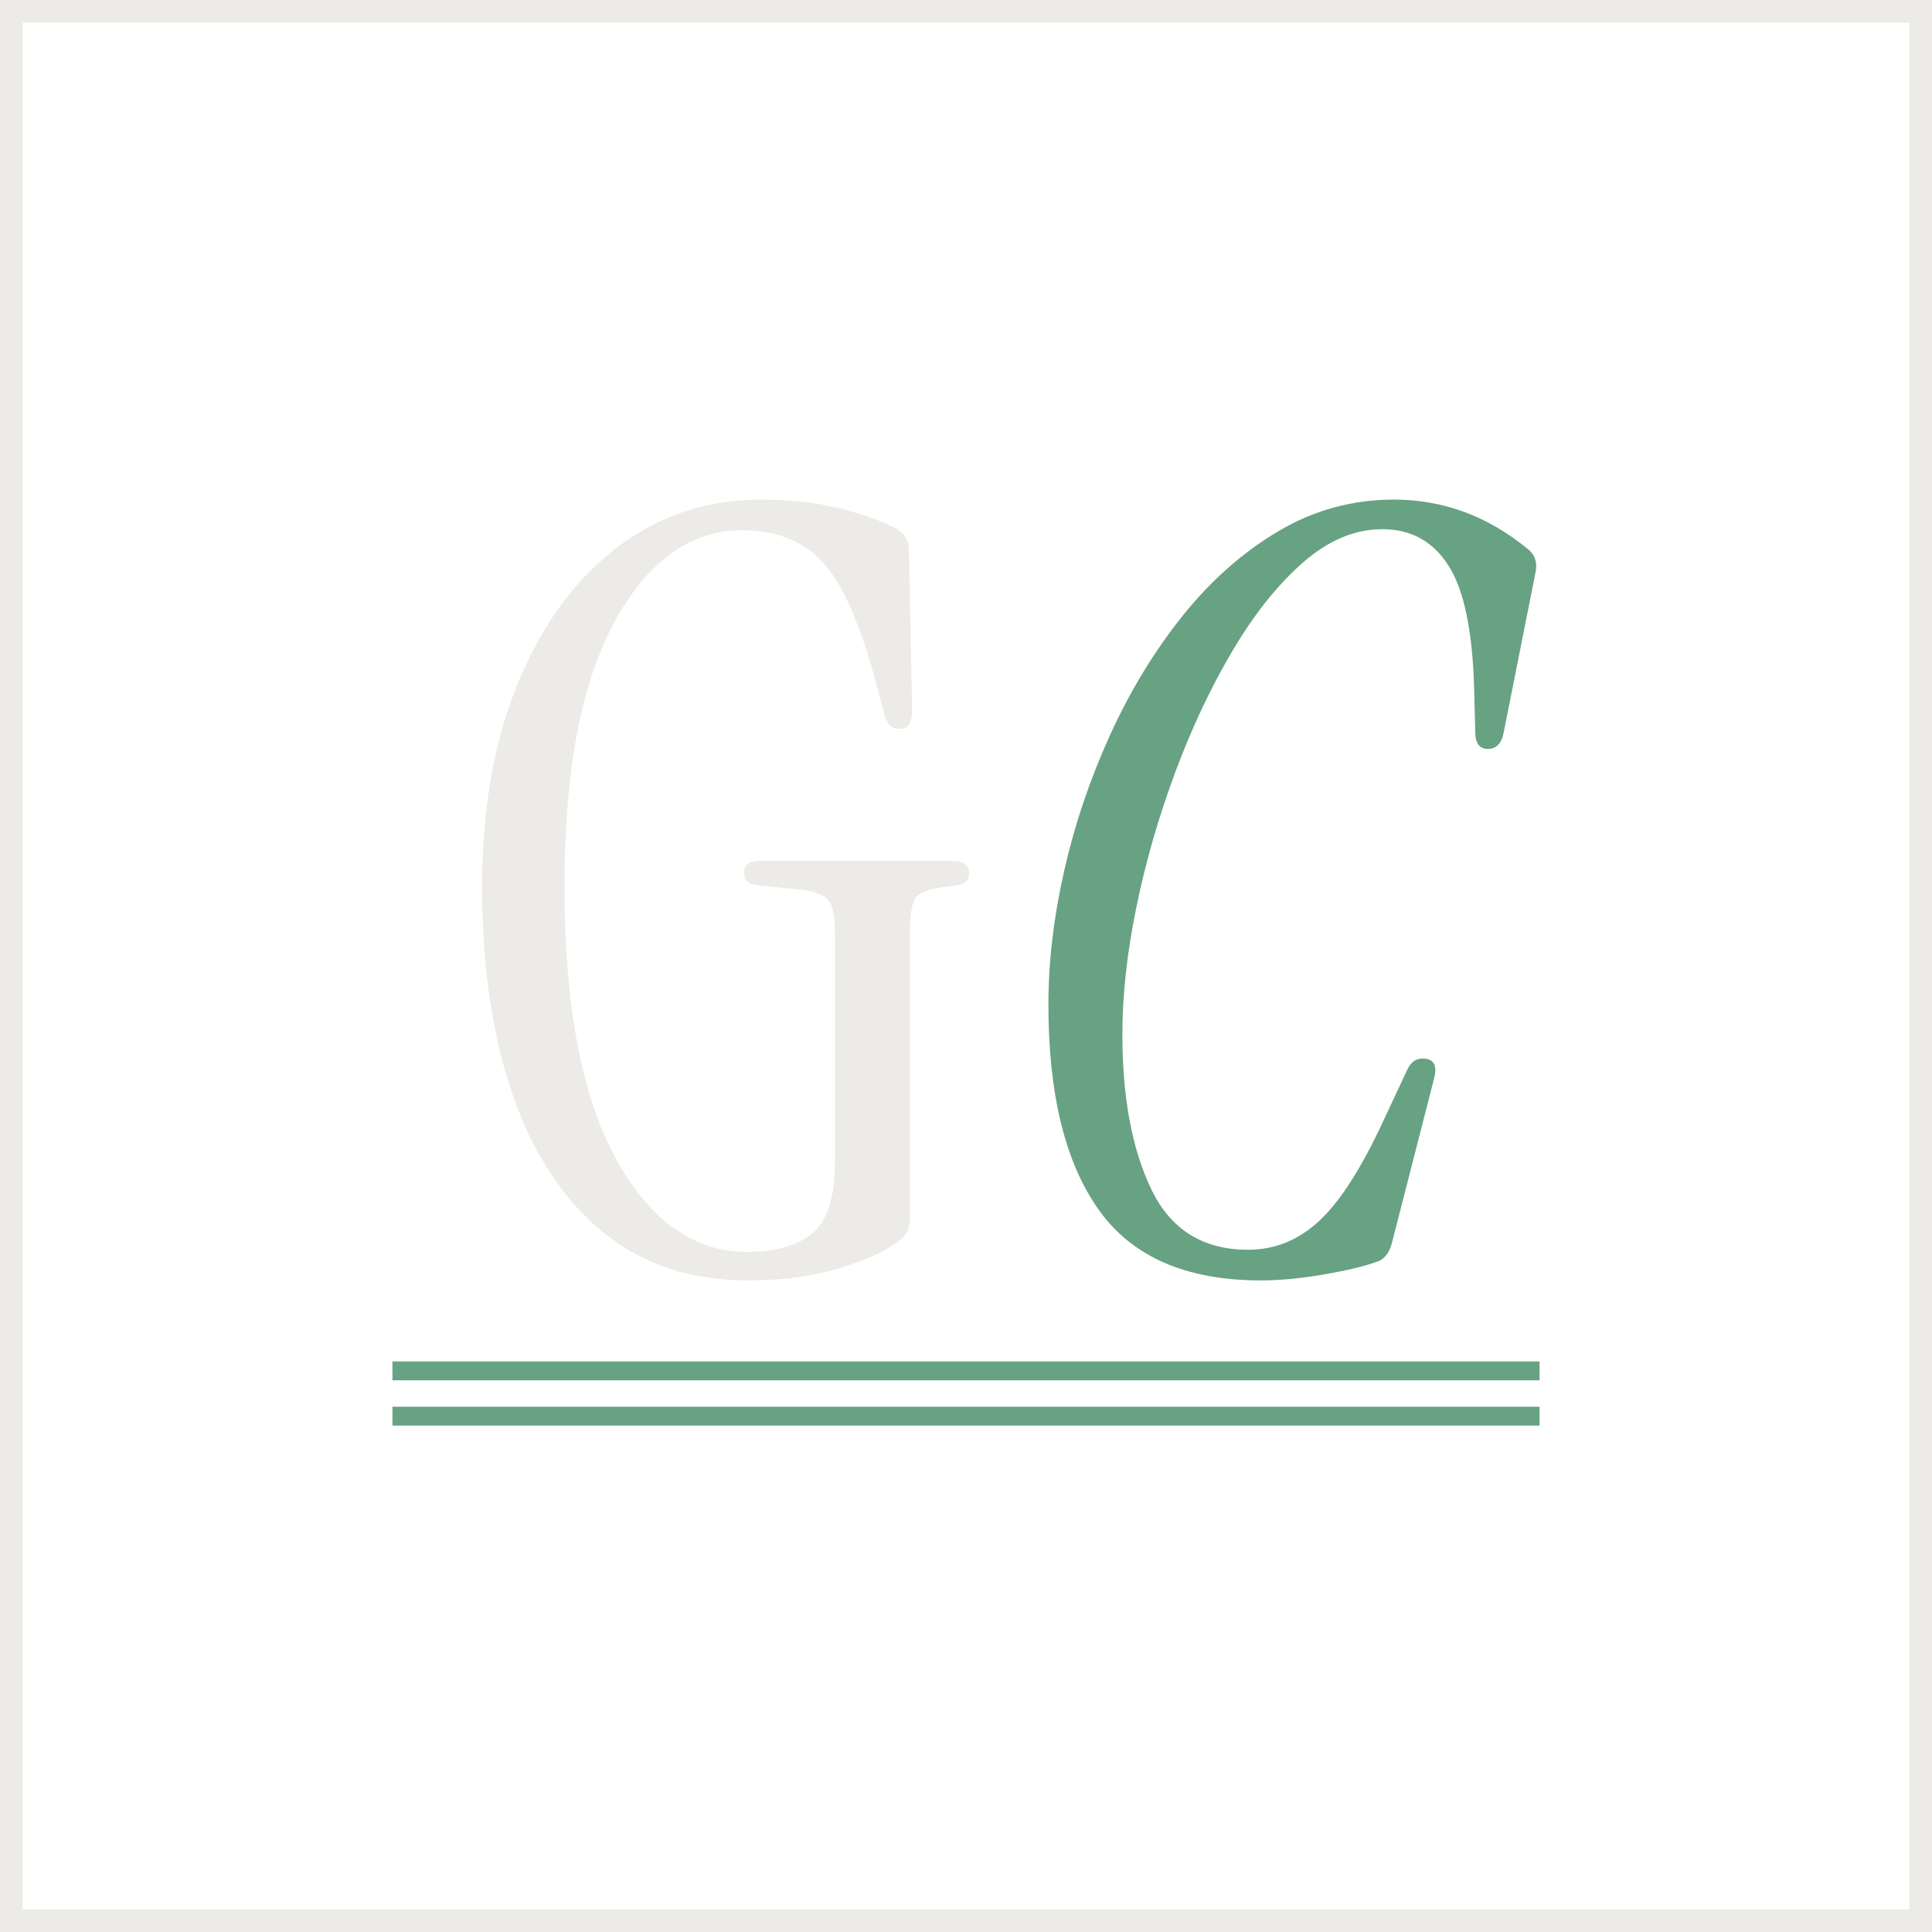
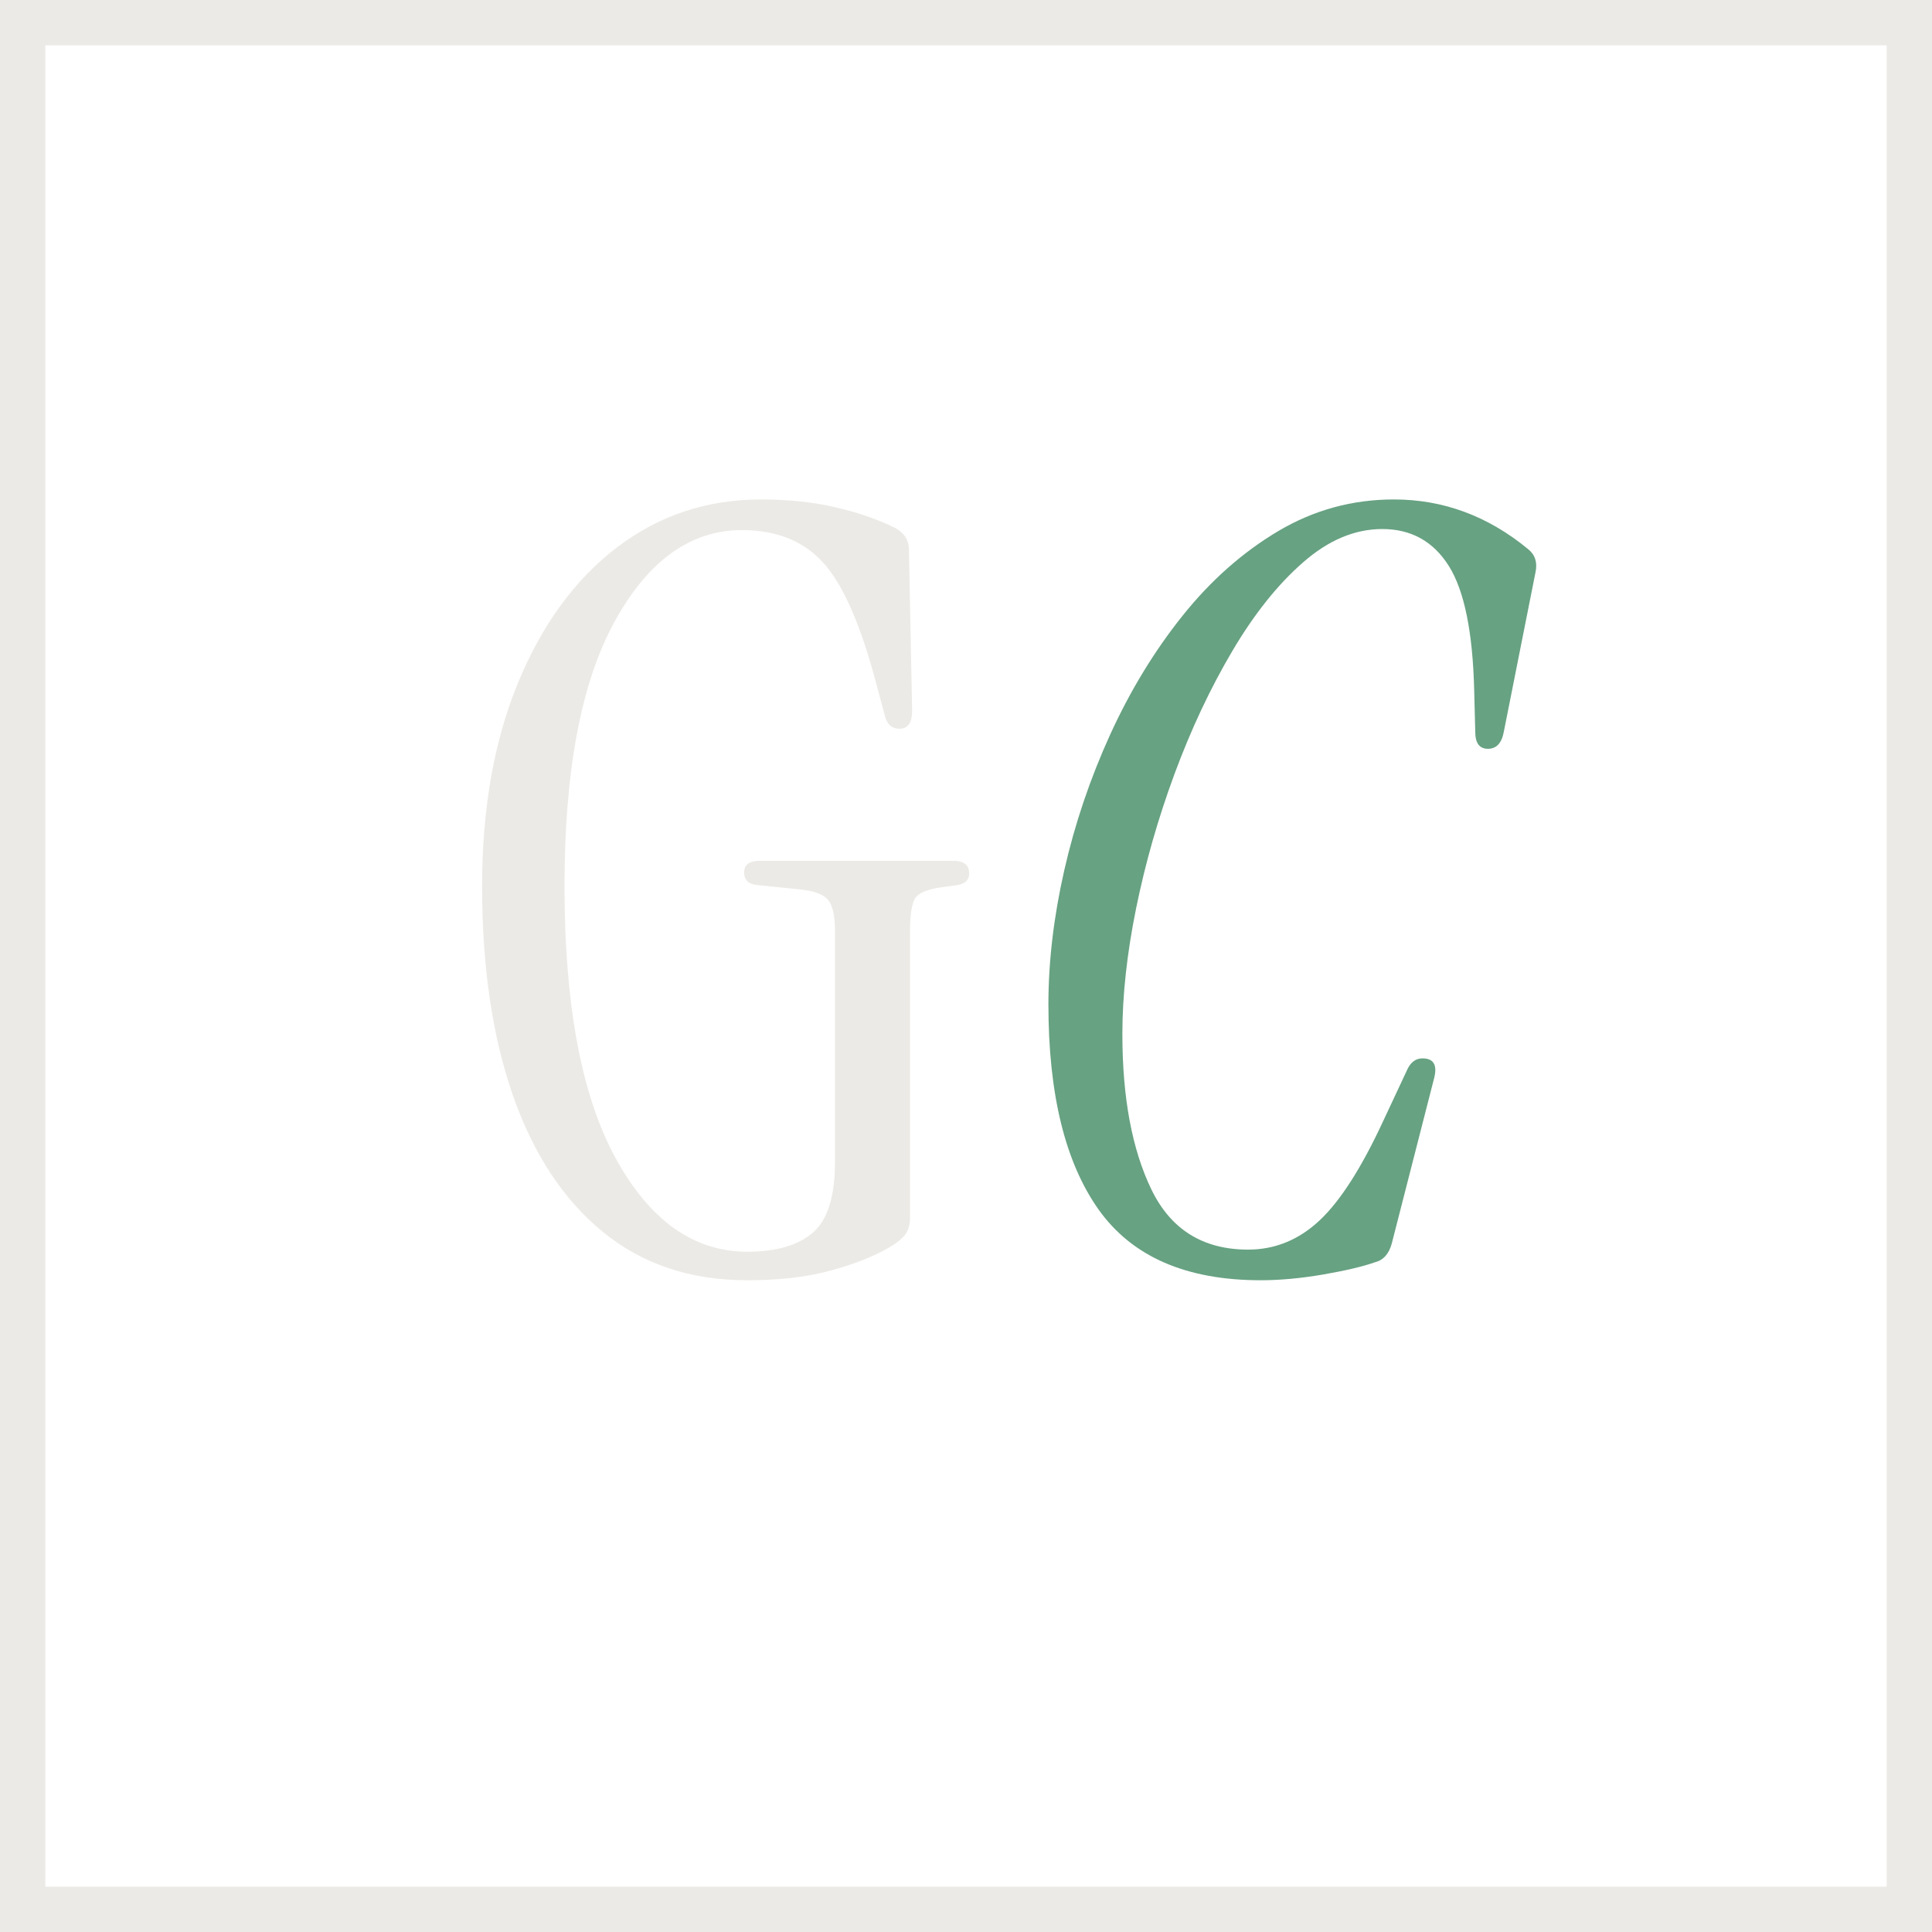
- <svg xmlns="http://www.w3.org/2000/svg" viewBox="0 0 128 128" width="128" height="128" role="img" aria-label="GC — monograma de Giovanni Cuchiaro">
-   <rect x="0.75" y="0.75" width="126.5" height="126.5" fill="none" stroke="#EDEBE7" stroke-width="1.5" />
-   <path fill="#EDEBE7" d="M49.51 84.83Q43.84 84.83 39.92 81.61Q36.0 78.39 33.97 72.545Q31.94 66.7 31.94 58.72Q31.94 51.02 34.32 45.245Q36.7 39.47 40.865 36.285Q45.03 33.1 50.42 33.1Q53.15 33.1 55.39 33.625Q57.63 34.15 59.31 34.99Q60.22 35.48 60.22 36.46L60.43 47.1Q60.43 48.29 59.59 48.29Q58.82 48.29 58.61 47.38L58.05 45.28Q56.51 39.47 54.55 37.3Q52.59 35.13 49.16 35.13Q44.05 35.13 40.725 41.185Q37.4 47.24 37.4 58.72Q37.4 70.55 40.795 76.745Q44.19 82.94 49.51 82.94Q52.38 82.94 53.85 81.68Q55.32 80.42 55.32 76.99V61.66Q55.32 60.19 54.865 59.63Q54.41 59.07 52.94 58.93L50.21 58.65Q49.3 58.58 49.3 57.81Q49.3 57.04 50.35 57.04H63.16Q64.21 57.04 64.21 57.88Q64.21 58.51 63.44 58.65L62.39 58.79Q60.85 59 60.57 59.63Q60.29 60.26 60.29 61.73V80.7Q60.29 81.47 59.87 81.925Q59.45 82.38 58.4 82.94Q56.72 83.78 54.55 84.305Q52.38 84.83 49.51 84.83Z" />
-   <path fill="#67A282" d="M83.53 84.83Q76.11 84.83 72.785 80.14Q69.46 75.45 69.46 66.56Q69.46 62.29 70.51 57.67Q71.56 53.05 73.555 48.675Q75.55 44.3 78.35 40.8Q81.15 37.3 84.685 35.2Q88.22 33.1 92.35 33.1Q97.25 33.1 101.24 36.39Q101.94 36.95 101.73 37.93L99.63 48.5Q99.42 49.62 98.58 49.62Q97.74 49.62 97.74 48.5L97.67 45.77Q97.53 39.96 95.99 37.51Q94.45 35.06 91.58 35.06Q88.85 35.06 86.33 37.265Q83.81 39.47 81.64 43.145Q79.47 46.82 77.825 51.265Q76.18 55.71 75.27 60.19Q74.36 64.67 74.36 68.52Q74.36 74.82 76.285 78.81Q78.21 82.8 82.69 82.8Q85.35 82.8 87.415 80.875Q89.48 78.95 91.65 74.26L93.19 70.97Q93.54 70.13 94.24 70.13Q95.36 70.13 95.01 71.46L92.21 82.38Q91.93 83.43 91.09 83.64Q89.9 84.06 87.66 84.445Q85.42 84.83 83.53 84.83Z" />
-   <rect x="26" y="90.2" width="76" height="1.25" fill="#67A282" />
-   <rect x="26" y="93.2" width="76" height="1.25" fill="#67A282" />
+ <svg xmlns="http://www.w3.org/2000/svg" width="128" height="128" viewBox="0 0 128 128" aria-label="GC" role="img">
+   <rect x="1.5" y="1.5" width="125" height="125" fill="none" stroke="#ECEAE6" stroke-width="3" />
+   <path fill="#ECEAE6" d="M49.51 84.82Q43.84 84.82 39.92 81.60Q36.0 78.38 33.97 72.54Q31.94 66.69 31.94 58.71Q31.94 51.01 34.32 45.24Q36.7 39.46 40.86 36.28Q45.03 33.09 50.42 33.09Q53.15 33.09 55.39 33.62Q57.63 34.14 59.31 34.98Q60.22 35.47 60.22 36.45L60.43 47.09Q60.43 48.28 59.59 48.28Q58.82 48.28 58.61 47.37L58.05 45.27Q56.51 39.46 54.55 37.29Q52.59 35.12 49.16 35.12Q44.05 35.12 40.72 41.18Q37.40 47.23 37.40 58.71Q37.40 70.54 40.79 76.74Q44.19 82.93 49.51 82.93Q52.38 82.93 53.85 81.67Q55.32 80.41 55.32 76.98V61.65Q55.32 60.18 54.86 59.62Q54.41 59.06 52.94 58.92L50.21 58.64Q49.30 58.57 49.30 57.80Q49.30 57.03 50.35 57.03H63.16Q64.21 57.03 64.21 57.87Q64.21 58.50 63.44 58.64L62.39 58.78Q60.85 58.99 60.57 59.62Q60.29 60.25 60.29 61.72V80.69Q60.29 81.46 59.87 81.92Q59.45 82.38 58.40 82.93Q56.72 83.77 54.55 84.30Q52.38 84.82 49.51 84.82Z" />
+   <path fill="#67A282" d="M83.53 84.82Q76.11 84.82 72.78 80.13Q69.46 75.44 69.46 66.55Q69.46 62.28 70.51 57.66Q71.56 53.04 73.55 48.67Q75.55 44.29 78.35 40.79Q81.15 37.29 84.68 35.19Q88.22 33.09 92.35 33.09Q97.25 33.09 101.24 36.38Q101.94 36.94 101.73 37.92L99.63 48.49Q99.42 49.61 98.58 49.61Q97.74 49.61 97.74 48.49L97.67 45.76Q97.53 39.95 95.99 37.50Q94.45 35.05 91.58 35.05Q88.85 35.05 86.33 37.26Q83.81 39.46 81.64 43.14Q79.47 46.81 77.82 51.26Q76.18 55.70 75.27 60.18Q74.36 64.66 74.36 68.51Q74.36 74.82 76.28 78.80Q78.21 82.79 82.69 82.79Q85.35 82.79 87.41 80.87Q89.48 78.94 91.65 74.25L93.19 70.96Q93.54 70.12 94.24 70.12Q95.36 70.12 95.01 71.45L92.21 82.38Q91.93 83.42 91.09 83.63Q89.90 84.05 87.66 84.44Q85.42 84.82 83.53 84.82Z" />
</svg>
